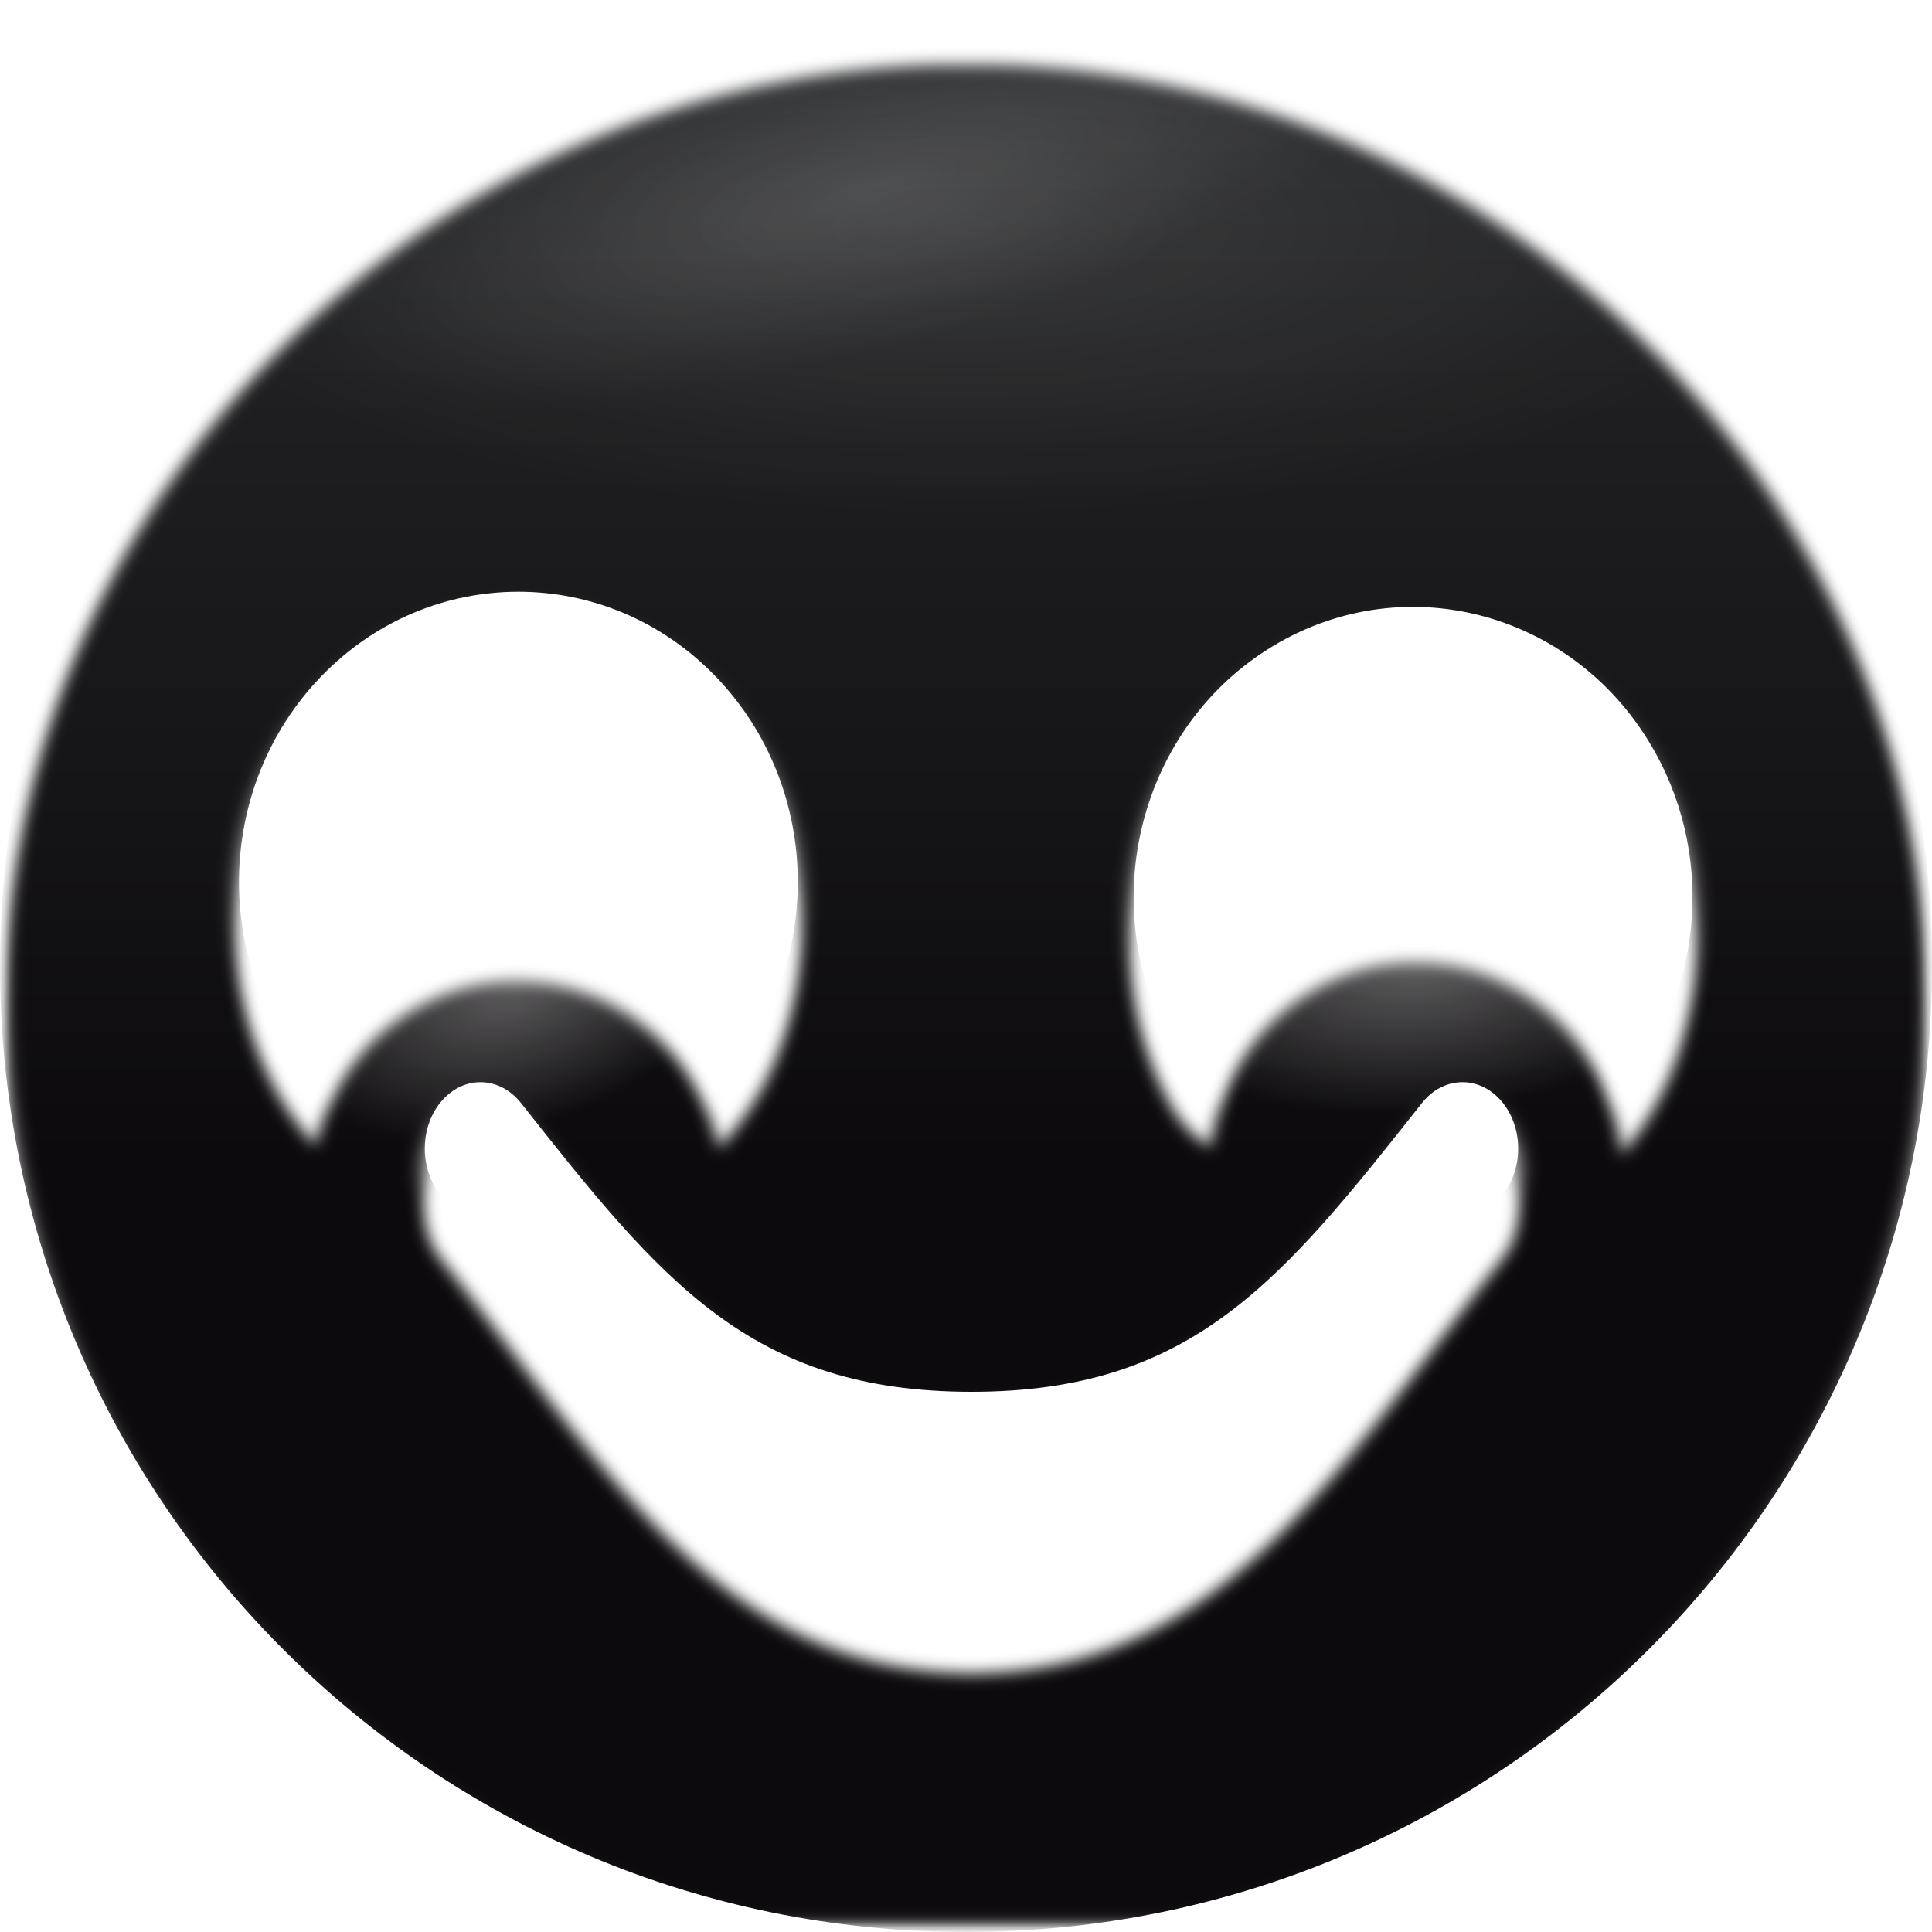
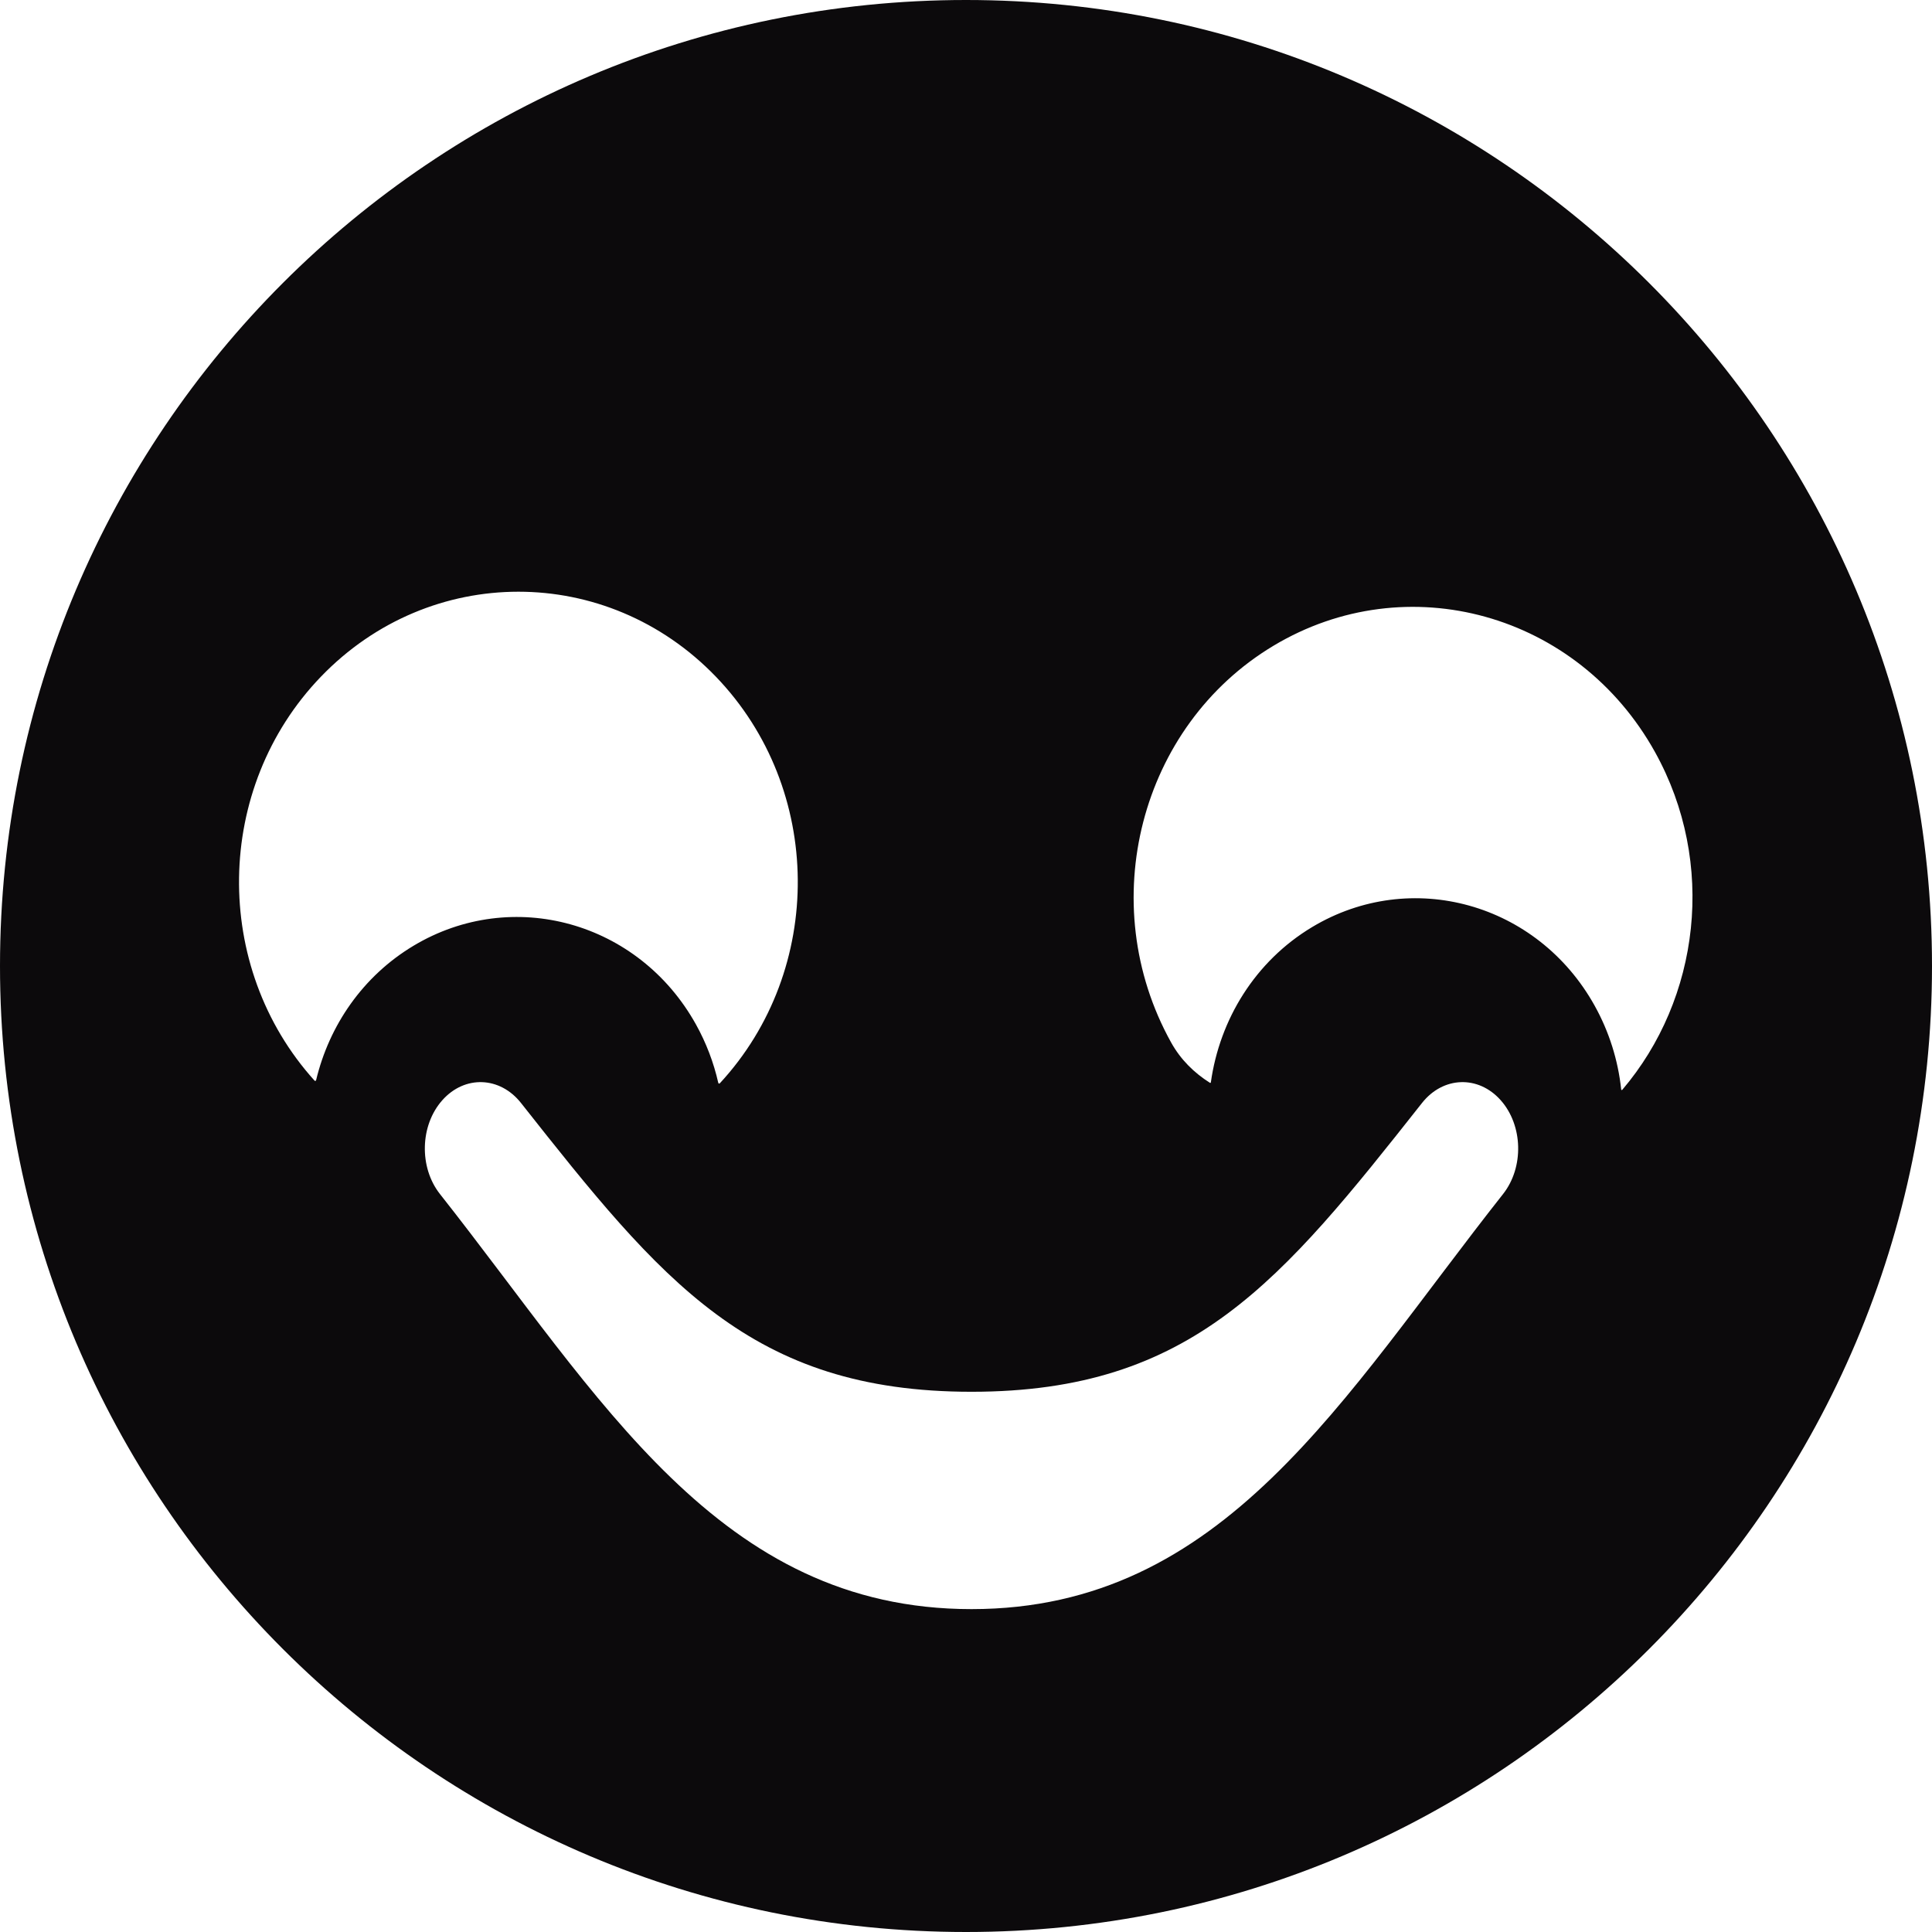
- <svg xmlns="http://www.w3.org/2000/svg" width="516" height="516" viewBox="0 0 516 516" fill="none">
-   <g filter="url(#filter0_ii_11330_7961)">
-     <path d="M258 0C400.49 0 516 115.51 516 258C516 400.49 400.49 516 258 516C115.51 516 0 400.49 0 258C4.8703e-05 115.51 115.51 0 258 0ZM400.796 293.85C394.819 287.133 385.41 287.469 379.78 294.6C342.277 342.104 318.45 371.726 259.464 371.726C200.478 371.725 176.651 342.104 139.147 294.6C133.518 287.47 124.109 287.133 118.133 293.85C112.156 300.566 111.875 311.791 117.504 318.922C160.391 373.246 191.948 429.772 259.464 429.772C326.98 429.772 358.537 373.246 401.425 318.922C407.054 311.791 406.773 300.566 400.796 293.85ZM442.023 200.875C421.418 163.783 375.784 151.074 340.095 172.489C304.406 193.904 292.178 241.334 312.783 278.426C315.341 283.03 318.91 286.525 323.152 289.209C323.252 289.272 323.384 289.206 323.401 289.086C325.758 272.298 335.218 256.752 350.452 247.61C376.876 231.755 410.664 241.165 425.92 268.627C429.862 275.724 432.181 283.332 432.996 290.986C433.012 291.131 433.187 291.185 433.281 291.075C453.985 266.782 458.495 230.526 442.023 200.875ZM191.218 180.75C162.078 150.465 114.832 150.465 85.692 180.75C57.124 210.441 56.563 258.219 84.01 288.62C84.142 288.767 84.383 288.699 84.431 288.503C87.921 273.899 96.896 260.731 110.425 252.613C136.848 236.758 170.637 246.167 185.893 273.629C188.666 278.622 190.635 283.868 191.843 289.205C191.887 289.399 192.124 289.463 192.26 289.317C220.352 258.954 220.005 210.67 191.218 180.75Z" fill="url(#paint0_linear_11330_7961)" />
-     <path d="M258 0C400.49 0 516 115.51 516 258C516 400.49 400.49 516 258 516C115.51 516 0 400.49 0 258C4.8703e-05 115.51 115.51 0 258 0ZM400.796 293.85C394.819 287.133 385.41 287.469 379.78 294.6C342.277 342.104 318.45 371.726 259.464 371.726C200.478 371.725 176.651 342.104 139.147 294.6C133.518 287.47 124.109 287.133 118.133 293.85C112.156 300.566 111.875 311.791 117.504 318.922C160.391 373.246 191.948 429.772 259.464 429.772C326.98 429.772 358.537 373.246 401.425 318.922C407.054 311.791 406.773 300.566 400.796 293.85ZM442.023 200.875C421.418 163.783 375.784 151.074 340.095 172.489C304.406 193.904 292.178 241.334 312.783 278.426C315.341 283.03 318.91 286.525 323.152 289.209C323.252 289.272 323.384 289.206 323.401 289.086C325.758 272.298 335.218 256.752 350.452 247.61C376.876 231.755 410.664 241.165 425.92 268.627C429.862 275.724 432.181 283.332 432.996 290.986C433.012 291.131 433.187 291.185 433.281 291.075C453.985 266.782 458.495 230.526 442.023 200.875ZM191.218 180.75C162.078 150.465 114.832 150.465 85.692 180.75C57.124 210.441 56.563 258.219 84.01 288.62C84.142 288.767 84.383 288.699 84.431 288.503C87.921 273.899 96.896 260.731 110.425 252.613C136.848 236.758 170.637 246.167 185.893 273.629C188.666 278.622 190.635 283.868 191.843 289.205C191.887 289.399 192.124 289.463 192.26 289.317C220.352 258.954 220.005 210.67 191.218 180.75Z" fill="url(#paint1_radial_11330_7961)" fill-opacity="0.12" />
-     <path d="M258 0C400.49 0 516 115.51 516 258C516 400.49 400.49 516 258 516C115.51 516 0 400.49 0 258C4.8703e-05 115.51 115.51 0 258 0ZM400.796 293.85C394.819 287.133 385.41 287.469 379.78 294.6C342.277 342.104 318.45 371.726 259.464 371.726C200.478 371.725 176.651 342.104 139.147 294.6C133.518 287.47 124.109 287.133 118.133 293.85C112.156 300.566 111.875 311.791 117.504 318.922C160.391 373.246 191.948 429.772 259.464 429.772C326.98 429.772 358.537 373.246 401.425 318.922C407.054 311.791 406.773 300.566 400.796 293.85ZM442.023 200.875C421.418 163.783 375.784 151.074 340.095 172.489C304.406 193.904 292.178 241.334 312.783 278.426C315.341 283.03 318.91 286.525 323.152 289.209C323.252 289.272 323.384 289.206 323.401 289.086C325.758 272.298 335.218 256.752 350.452 247.61C376.876 231.755 410.664 241.165 425.92 268.627C429.862 275.724 432.181 283.332 432.996 290.986C433.012 291.131 433.187 291.185 433.281 291.075C453.985 266.782 458.495 230.526 442.023 200.875ZM191.218 180.75C162.078 150.465 114.832 150.465 85.692 180.75C57.124 210.441 56.563 258.219 84.01 288.62C84.142 288.767 84.383 288.699 84.431 288.503C87.921 273.899 96.896 260.731 110.425 252.613C136.848 236.758 170.637 246.167 185.893 273.629C188.666 278.622 190.635 283.868 191.843 289.205C191.887 289.399 192.124 289.463 192.26 289.317C220.352 258.954 220.005 210.67 191.218 180.75Z" fill="url(#paint2_radial_11330_7961)" fill-opacity="0.1" />
-     <path d="M258 0C400.49 0 516 115.51 516 258C516 400.49 400.49 516 258 516C115.51 516 0 400.49 0 258C4.8703e-05 115.51 115.51 0 258 0ZM400.796 293.85C394.819 287.133 385.41 287.469 379.78 294.6C342.277 342.104 318.45 371.726 259.464 371.726C200.478 371.725 176.651 342.104 139.147 294.6C133.518 287.47 124.109 287.133 118.133 293.85C112.156 300.566 111.875 311.791 117.504 318.922C160.391 373.246 191.948 429.772 259.464 429.772C326.98 429.772 358.537 373.246 401.425 318.922C407.054 311.791 406.773 300.566 400.796 293.85ZM442.023 200.875C421.418 163.783 375.784 151.074 340.095 172.489C304.406 193.904 292.178 241.334 312.783 278.426C315.341 283.03 318.91 286.525 323.152 289.209C323.252 289.272 323.384 289.206 323.401 289.086C325.758 272.298 335.218 256.752 350.452 247.61C376.876 231.755 410.664 241.165 425.92 268.627C429.862 275.724 432.181 283.332 432.996 290.986C433.012 291.131 433.187 291.185 433.281 291.075C453.985 266.782 458.495 230.526 442.023 200.875ZM191.218 180.75C162.078 150.465 114.832 150.465 85.692 180.75C57.124 210.441 56.563 258.219 84.01 288.62C84.142 288.767 84.383 288.699 84.431 288.503C87.921 273.899 96.896 260.731 110.425 252.613C136.848 236.758 170.637 246.167 185.893 273.629C188.666 278.622 190.635 283.868 191.843 289.205C191.887 289.399 192.124 289.463 192.26 289.317C220.352 258.954 220.005 210.67 191.218 180.75Z" fill="url(#paint3_radial_11330_7961)" fill-opacity="0.32" />
-     <path d="M258 0C400.49 0 516 115.51 516 258C516 400.49 400.49 516 258 516C115.51 516 0 400.49 0 258C4.8703e-05 115.51 115.51 0 258 0ZM400.796 293.85C394.819 287.133 385.41 287.469 379.78 294.6C342.277 342.104 318.45 371.726 259.464 371.726C200.478 371.725 176.651 342.104 139.147 294.6C133.518 287.47 124.109 287.133 118.133 293.85C112.156 300.566 111.875 311.791 117.504 318.922C160.391 373.246 191.948 429.772 259.464 429.772C326.98 429.772 358.537 373.246 401.425 318.922C407.054 311.791 406.773 300.566 400.796 293.85ZM442.023 200.875C421.418 163.783 375.784 151.074 340.095 172.489C304.406 193.904 292.178 241.334 312.783 278.426C315.341 283.03 318.91 286.525 323.152 289.209C323.252 289.272 323.384 289.206 323.401 289.086C325.758 272.298 335.218 256.752 350.452 247.61C376.876 231.755 410.664 241.165 425.92 268.627C429.862 275.724 432.181 283.332 432.996 290.986C433.012 291.131 433.187 291.185 433.281 291.075C453.985 266.782 458.495 230.526 442.023 200.875ZM191.218 180.75C162.078 150.465 114.832 150.465 85.692 180.75C57.124 210.441 56.563 258.219 84.01 288.62C84.142 288.767 84.383 288.699 84.431 288.503C87.921 273.899 96.896 260.731 110.425 252.613C136.848 236.758 170.637 246.167 185.893 273.629C188.666 278.622 190.635 283.868 191.843 289.205C191.887 289.399 192.124 289.463 192.26 289.317C220.352 258.954 220.005 210.67 191.218 180.75Z" fill="url(#paint4_radial_11330_7961)" fill-opacity="0.32" />
-   </g>
-   <defs>
-     <filter id="filter0_ii_11330_7961" x="0" y="0" width="516" height="521.683" filterUnits="userSpaceOnUse" color-interpolation-filters="sRGB">
-       <feFlood flood-opacity="0" result="BackgroundImageFix" />
-       <feBlend mode="normal" in="SourceGraphic" in2="BackgroundImageFix" result="shape" />
-       <feColorMatrix in="SourceAlpha" type="matrix" values="0 0 0 0 0 0 0 0 0 0 0 0 0 0 0 0 0 0 127 0" result="hardAlpha" />
-       <feOffset dy="5.72" />
-       <feGaussianBlur stdDeviation="2.841" />
-       <feComposite in2="hardAlpha" operator="arithmetic" k2="-1" k3="1" />
-       <feColorMatrix type="matrix" values="0 0 0 0 1 0 0 0 0 1 0 0 0 0 1 0 0 0 1 0" />
-       <feBlend mode="normal" in2="shape" result="effect1_innerShadow_11330_7961" />
-       <feColorMatrix in="SourceAlpha" type="matrix" values="0 0 0 0 0 0 0 0 0 0 0 0 0 0 0 0 0 0 127 0" result="hardAlpha" />
-       <feOffset dy="17.243" />
-       <feGaussianBlur stdDeviation="2.118" />
-       <feComposite in2="hardAlpha" operator="arithmetic" k2="-1" k3="1" />
-       <feColorMatrix type="matrix" values="0 0 0 0 1 0 0 0 0 1 0 0 0 0 1 0 0 0 1 0" />
-       <feBlend mode="normal" in2="effect1_innerShadow_11330_7961" result="effect2_innerShadow_11330_7961" />
-     </filter>
-     <linearGradient id="paint0_linear_11330_7961" x1="258" y1="0" x2="258" y2="516" gradientUnits="userSpaceOnUse">
-       <stop offset="0.05" stop-color="#262729" />
-       <stop offset="0.6" stop-color="#0C0A0C" />
-     </linearGradient>
-     <radialGradient id="paint1_radial_11330_7961" cx="0" cy="0" r="1" gradientTransform="matrix(17.7772 70.1445 -254.754 68.5333 232.553 50.1789)" gradientUnits="userSpaceOnUse">
-       <stop stop-color="white" />
-       <stop offset="0.581" stop-color="white" stop-opacity="0" />
-       <stop offset="1" stop-color="white" stop-opacity="0" />
-     </radialGradient>
-     <radialGradient id="paint2_radial_11330_7961" cx="0" cy="0" r="1" gradientTransform="matrix(-0.0524632 77.1132 -225.297 -0.162702 257.948 61.1359)" gradientUnits="userSpaceOnUse">
-       <stop stop-color="white" />
-       <stop offset="1" stop-color="white" stop-opacity="0" />
-     </radialGradient>
-     <radialGradient id="paint3_radial_11330_7961" cx="0" cy="0" r="1" gradientTransform="matrix(11.3471 35.4619 -61.6573 20.9421 137.615 263.34)" gradientUnits="userSpaceOnUse">
-       <stop stop-color="white" />
-       <stop offset="1" stop-color="white" stop-opacity="0" />
-     </radialGradient>
-     <radialGradient id="paint4_radial_11330_7961" cx="0" cy="0" r="1" gradientTransform="matrix(2.64766 38.9692 -79.6812 5.74658 378.553 258.274)" gradientUnits="userSpaceOnUse">
-       <stop stop-color="white" />
-       <stop offset="1" stop-color="white" stop-opacity="0" />
-     </radialGradient>
-   </defs>
+ <svg xmlns="http://www.w3.org/2000/svg" width="516" height="516" fill="none" viewBox="0 0 516 516">
+   <path fill="#0c0a0c" d="M258 0c142.49 0 258 115.51 258 258S400.49 516 258 516 0 400.49 0 258 115.51 0 258 0m142.802 293.841c-5.977-6.716-15.385-6.38-21.015.75-37.504 47.504-61.33 77.125-120.316 77.125s-82.813-29.621-120.317-77.125c-5.629-7.131-15.038-7.466-21.014-.75-5.977 6.716-6.259 17.941-.629 25.072 42.887 54.324 74.443 110.851 141.96 110.851 67.516 0 99.072-56.527 141.96-110.851 5.629-7.131 5.347-18.356-.629-25.072m41.221-92.974c-20.605-37.091-66.239-49.799-101.928-28.385-35.689 21.415-47.918 68.844-27.314 105.936 2.557 4.603 6.127 8.097 10.368 10.781.1.063.231-.002.247-.122 2.357-16.788 11.816-32.333 27.05-41.474 26.424-15.855 60.211-6.446 75.467 21.016a58.8 58.8 0 0 1 7.077 22.367.16.16 0 0 0 .283.089c20.709-24.293 25.224-60.554 8.75-90.208M191.219 180.75c-29.14-30.285-76.386-30.285-105.526 0-28.566 29.689-29.128 77.463-1.686 107.864.132.146.371.079.418-.117 3.49-14.603 12.466-27.77 25.994-35.888 26.423-15.855 60.211-6.446 75.467 21.016a58.8 58.8 0 0 1 5.954 15.589.24.24 0 0 0 .414.111c28.099-30.363 27.755-78.653-1.035-108.575" />
</svg>
